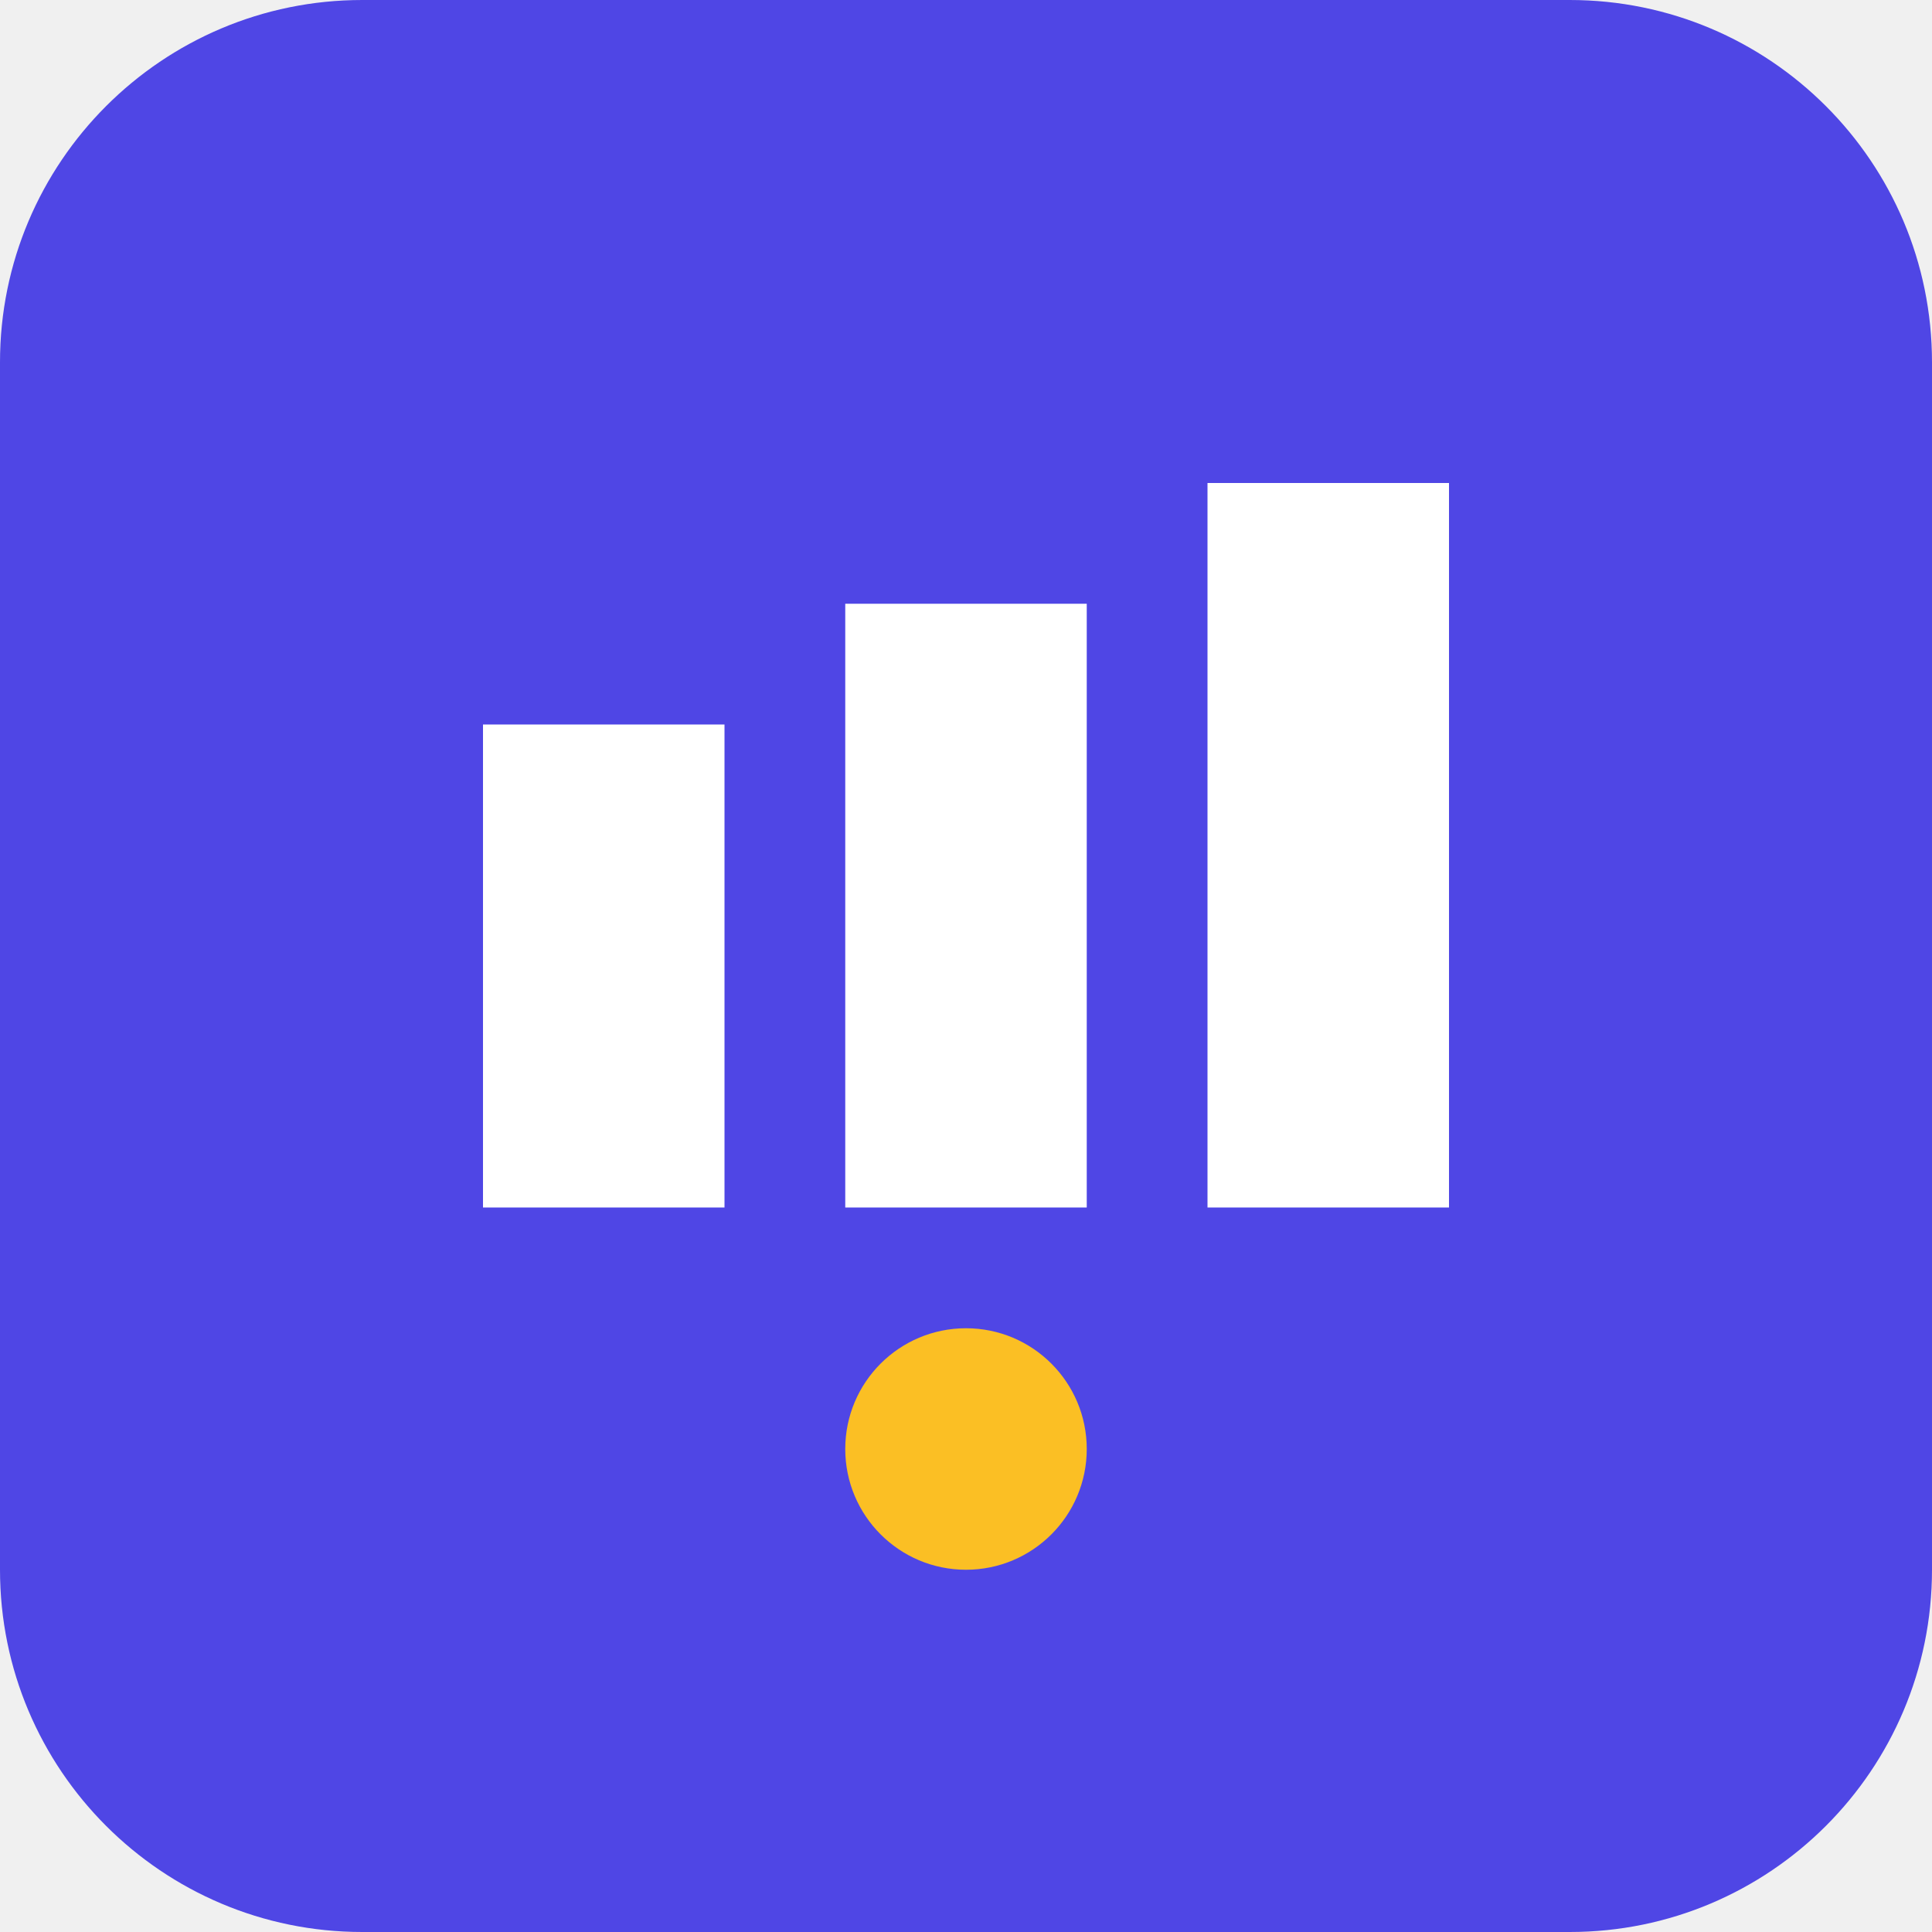
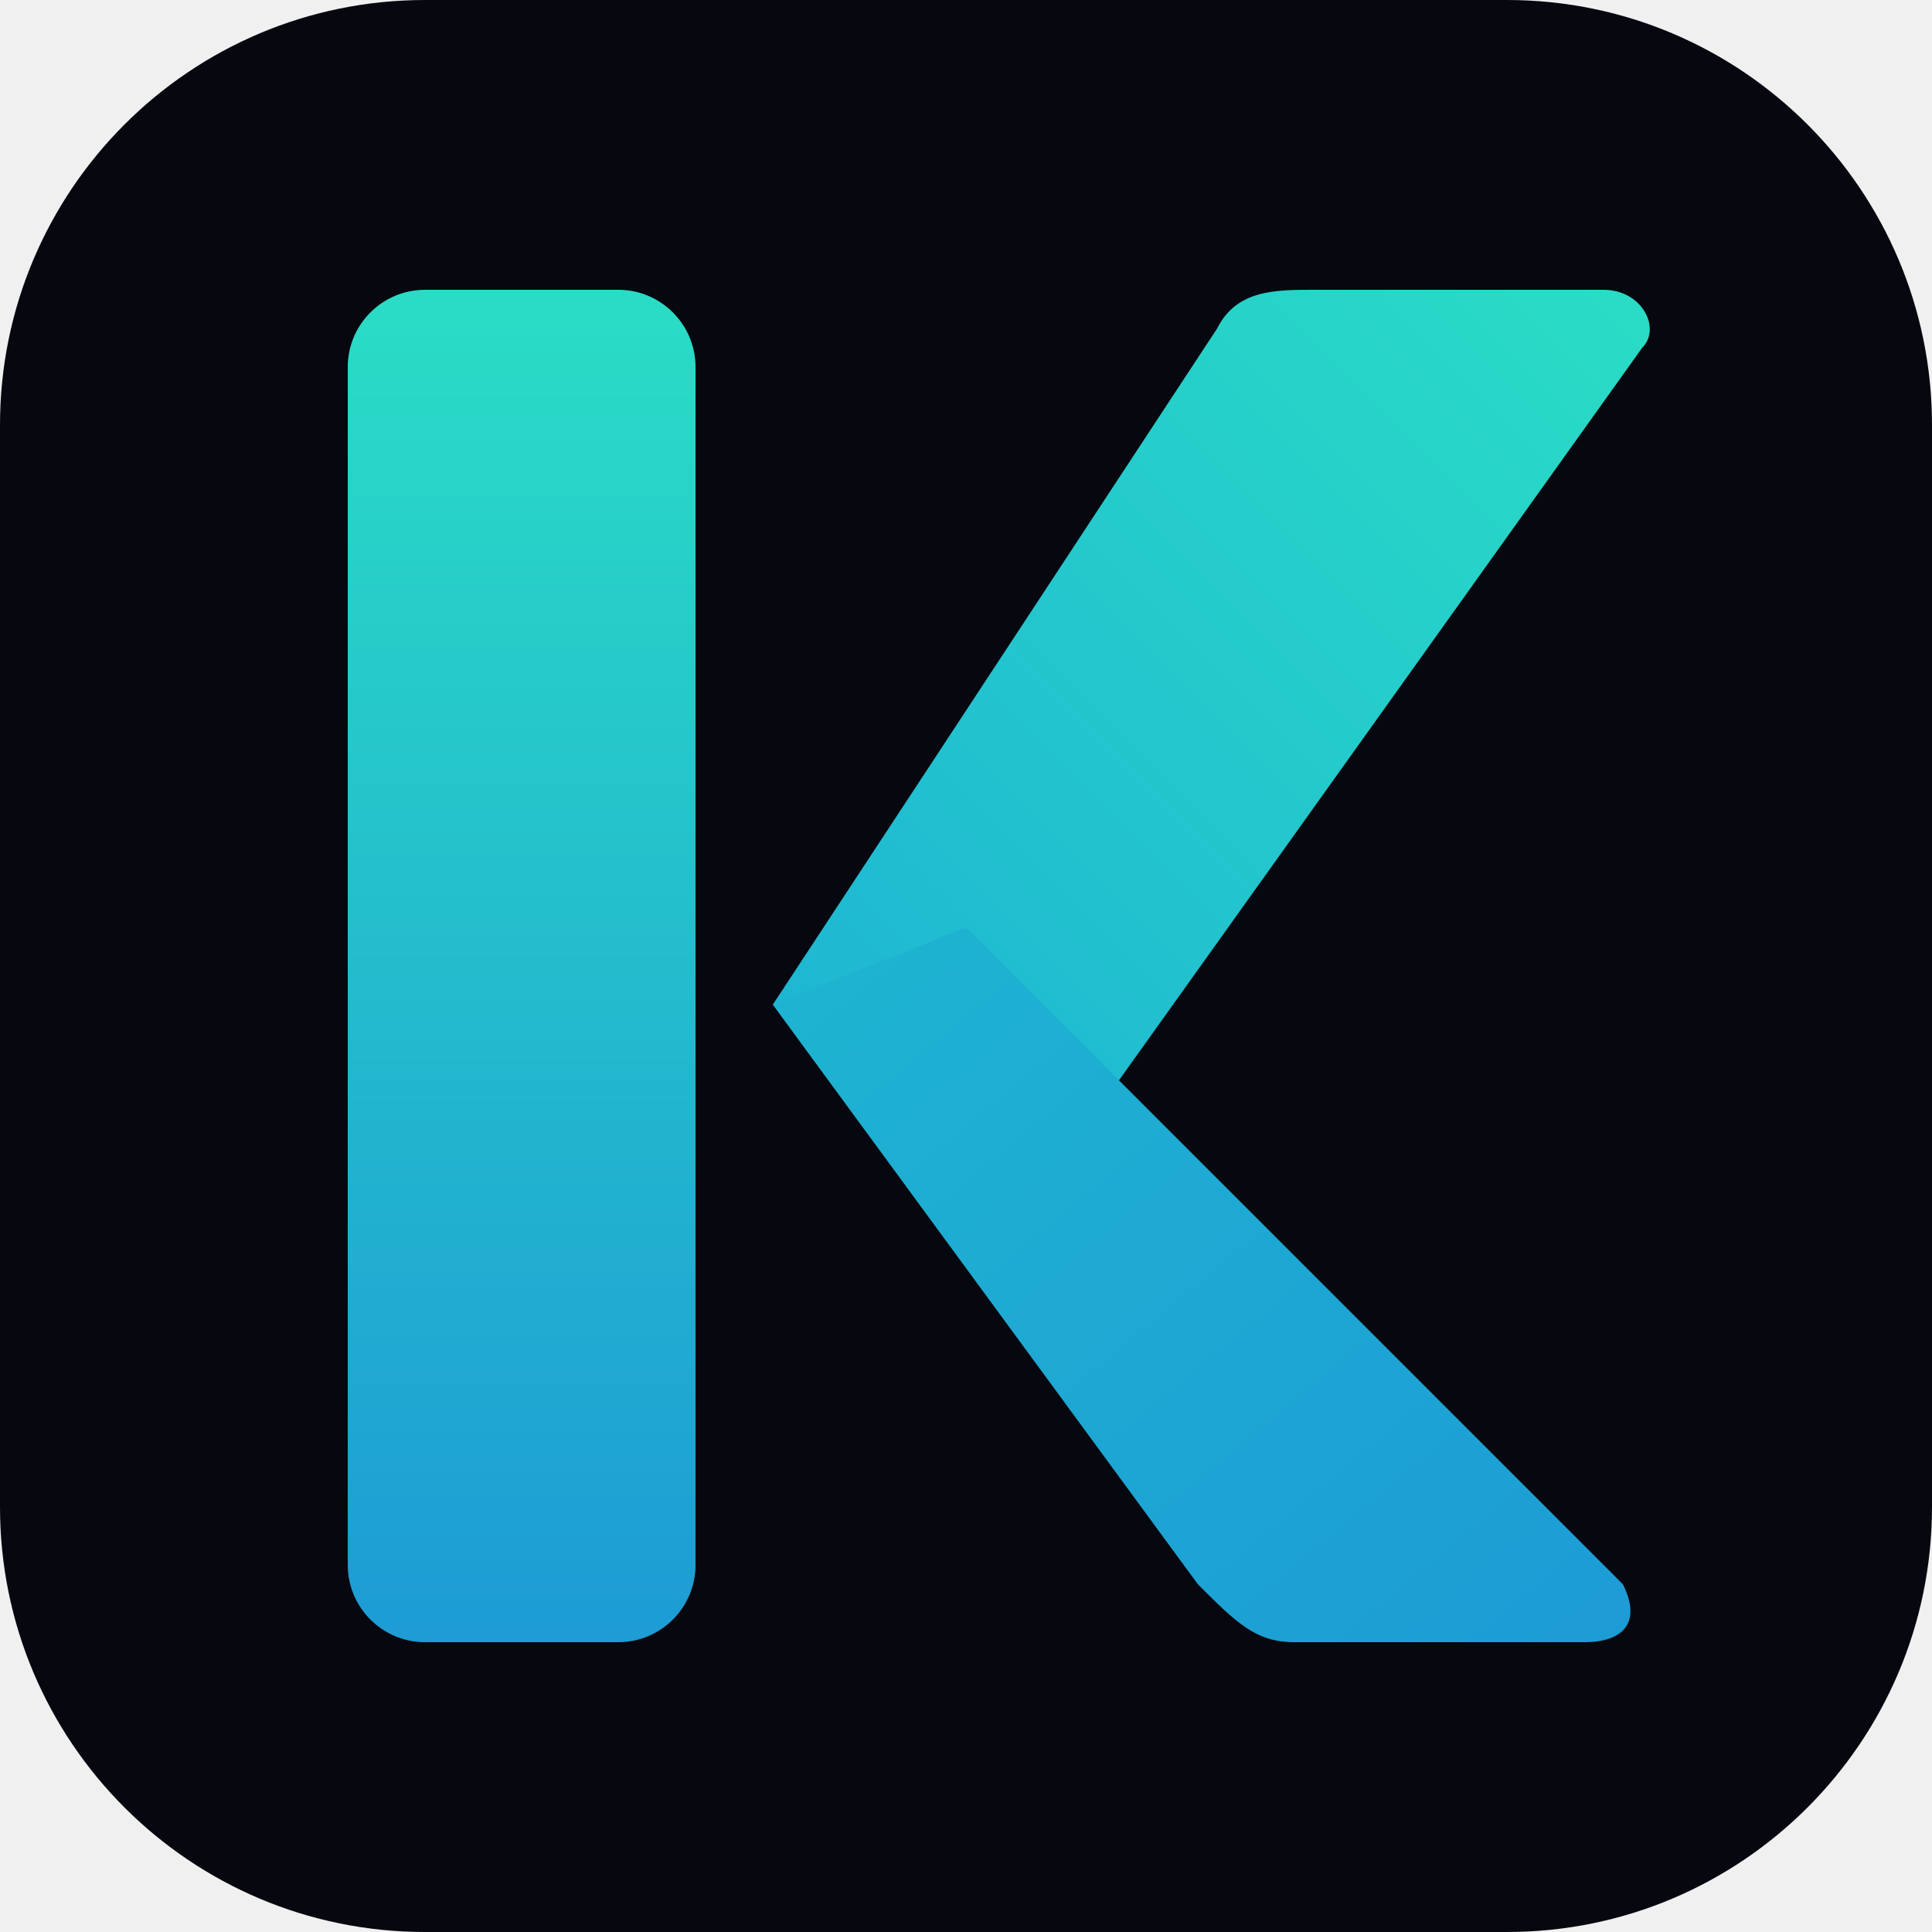
- <svg xmlns="http://www.w3.org/2000/svg" width="32" height="32" viewBox="0 0 32 32" fill="none">
-   <rect width="32" height="32" rx="6" fill="#4f46e5" />
-   <path d="M8 12h4v8H8v-8z" fill="white" />
-   <path d="M14 10h4v10h-4V10z" fill="white" />
-   <path d="M20 8h4v12h-4V8z" fill="white" />
-   <circle cx="16" cy="24" r="2" fill="#fbbf24" />
+ <svg xmlns="http://www.w3.org/2000/svg" width="32" height="32" viewBox="0 0 100 100" fill="none">
+   <rect width="100" height="100" rx="22" fill="#07080F" />
+   <defs>
+     <linearGradient id="fav-stem" x1="0%" y1="0%" x2="0%" y2="100%">
+       <stop offset="0%" stop-color="#2ADDC5" />
+       <stop offset="100%" stop-color="#1D9BD5" />
+     </linearGradient>
+     <linearGradient id="fav-upper" x1="0%" y1="100%" x2="100%" y2="0%">
+       <stop offset="0%" stop-color="#1DB3D4" />
+       <stop offset="100%" stop-color="#2ADDC5" />
+     </linearGradient>
+     <linearGradient id="fav-lower" x1="0%" y1="0%" x2="100%" y2="100%">
+       <stop offset="0%" stop-color="#1EB5D1" />
+       <stop offset="100%" stop-color="#1D9BD5" />
+     </linearGradient>
+   </defs>
+   <rect x="18" y="15" width="18" height="70" rx="4" fill="url(#fav-stem)" />
+   <path d="M 40 52 L 63 17 C 64 15 66 15 68 15 L 83 15 C 85 15 86 17 85 18 L 55 60 Z" fill="url(#fav-upper)" />
+   <path d="M 50 48 L 84 82 C 85 84 84 85 82 85 L 67 85 C 65 85 64 84 62 82 L 40 52 Z" fill="url(#fav-lower)" />
</svg>
